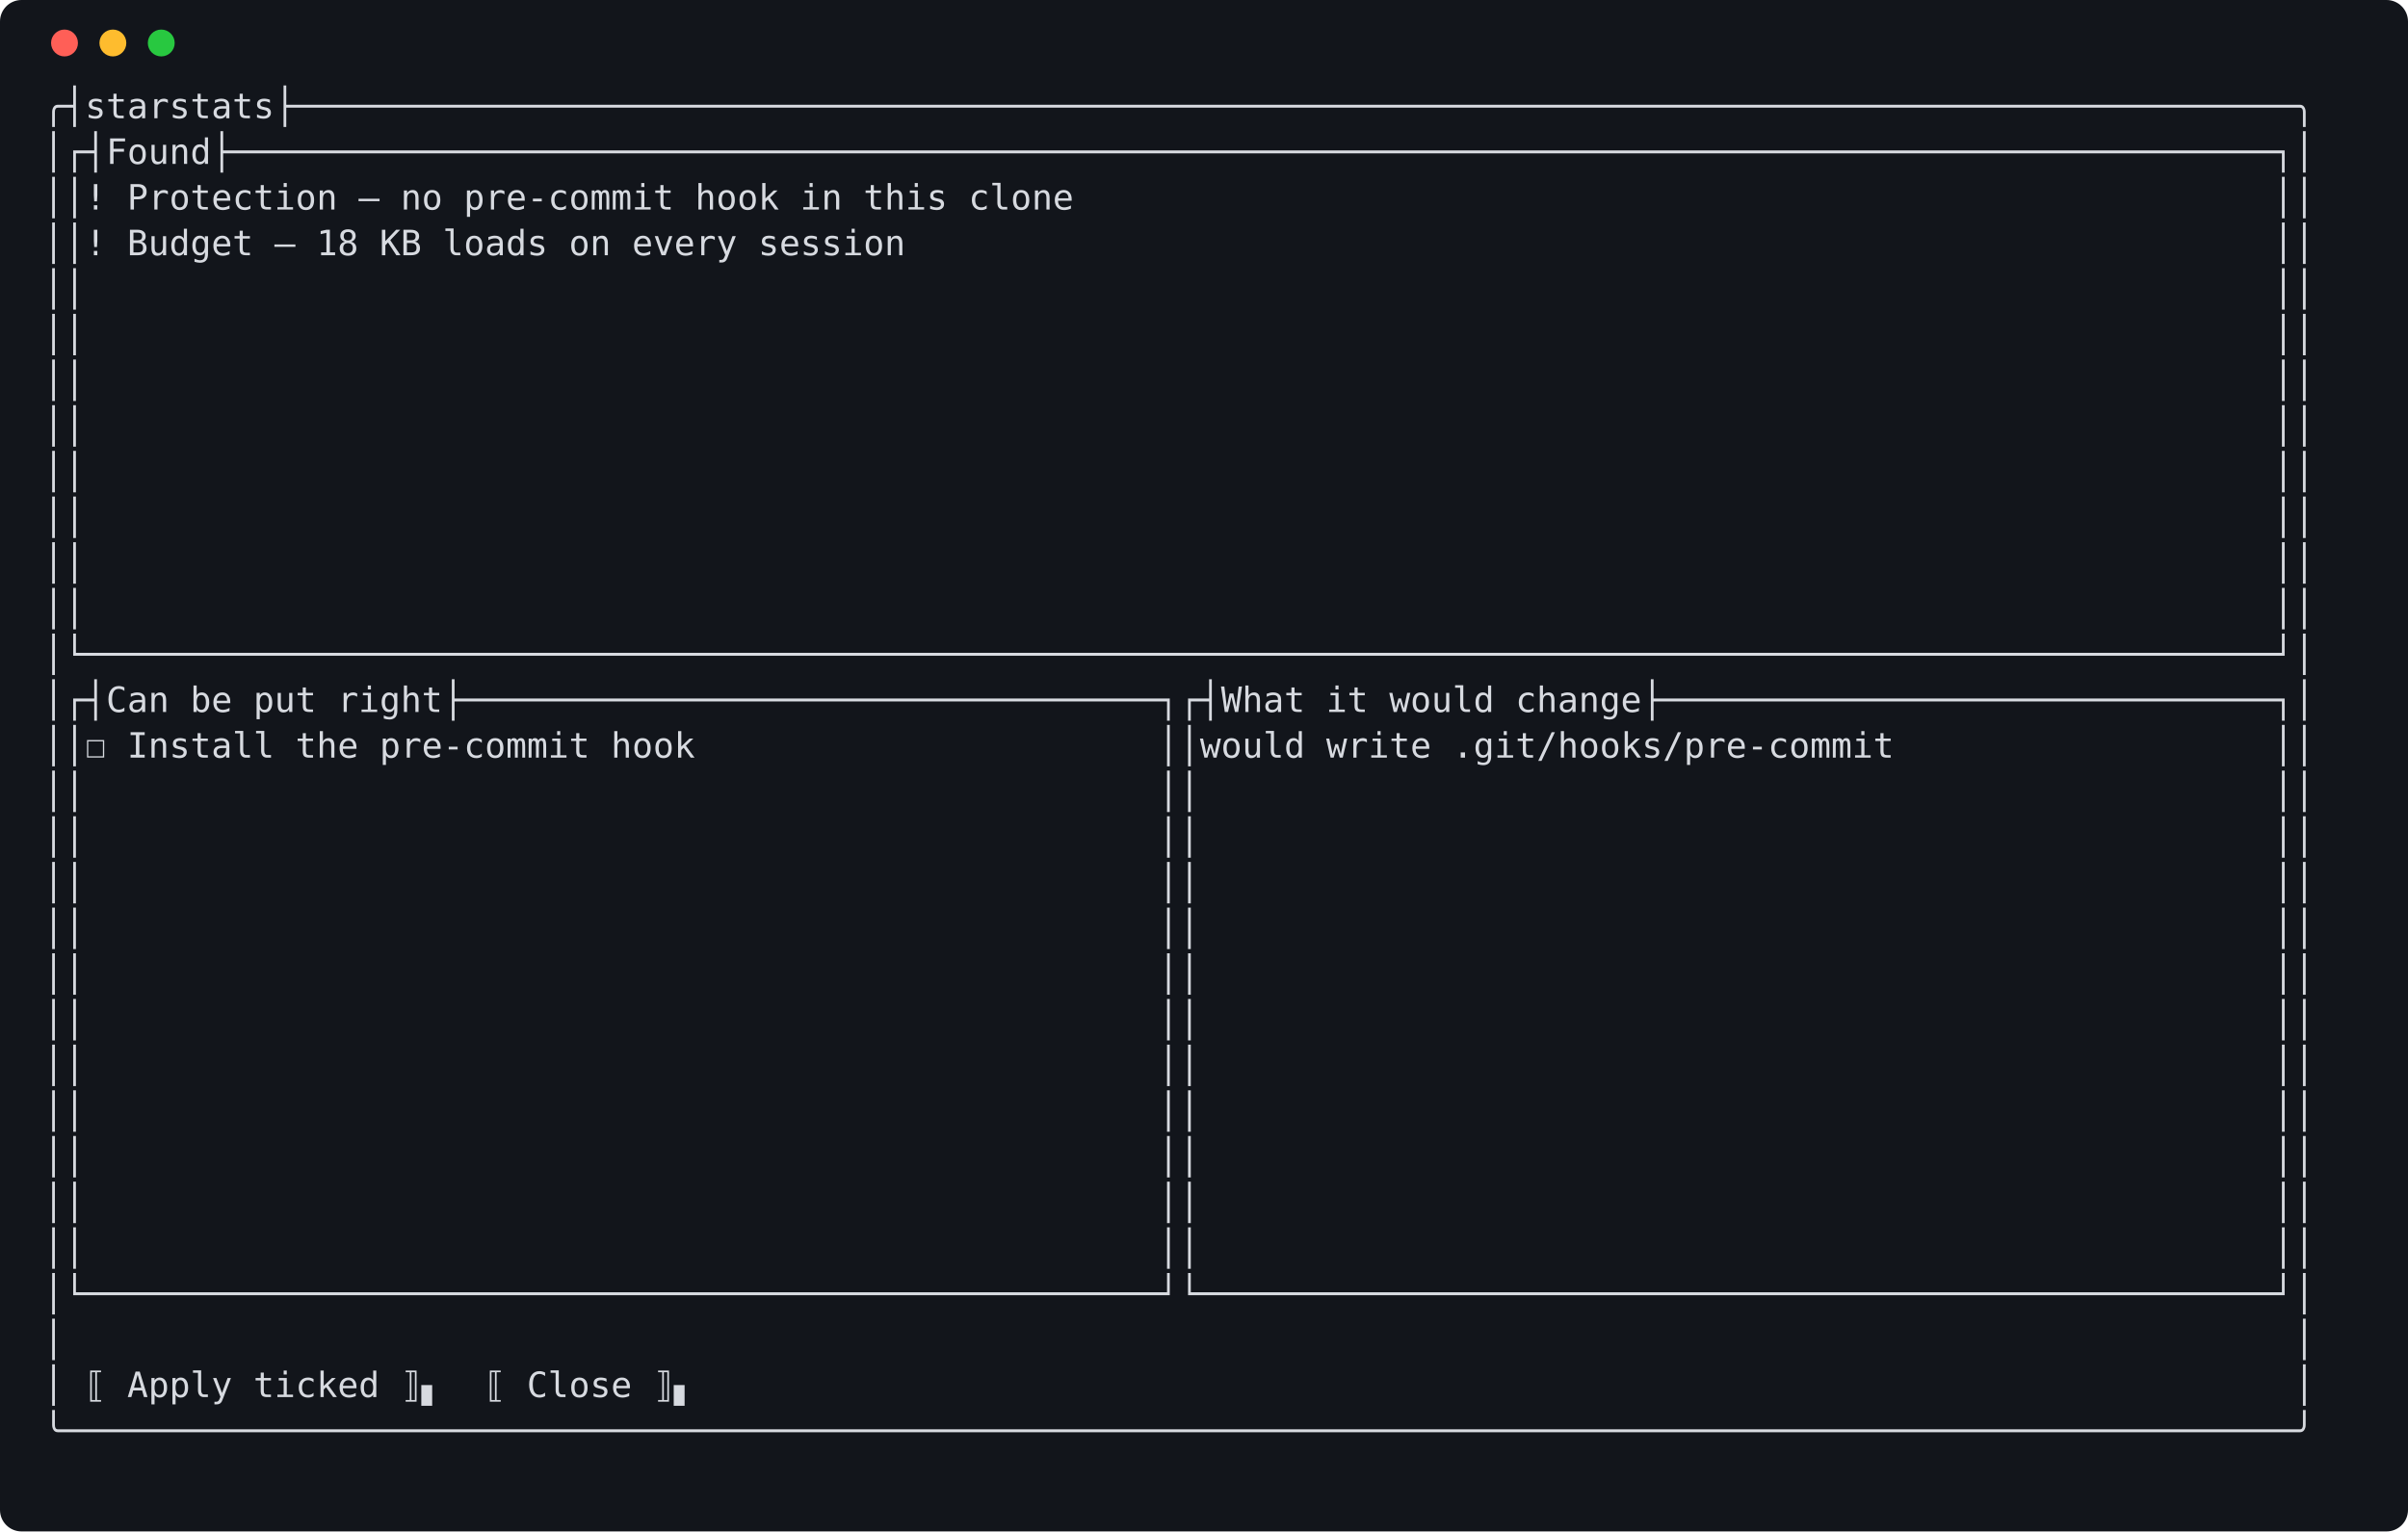
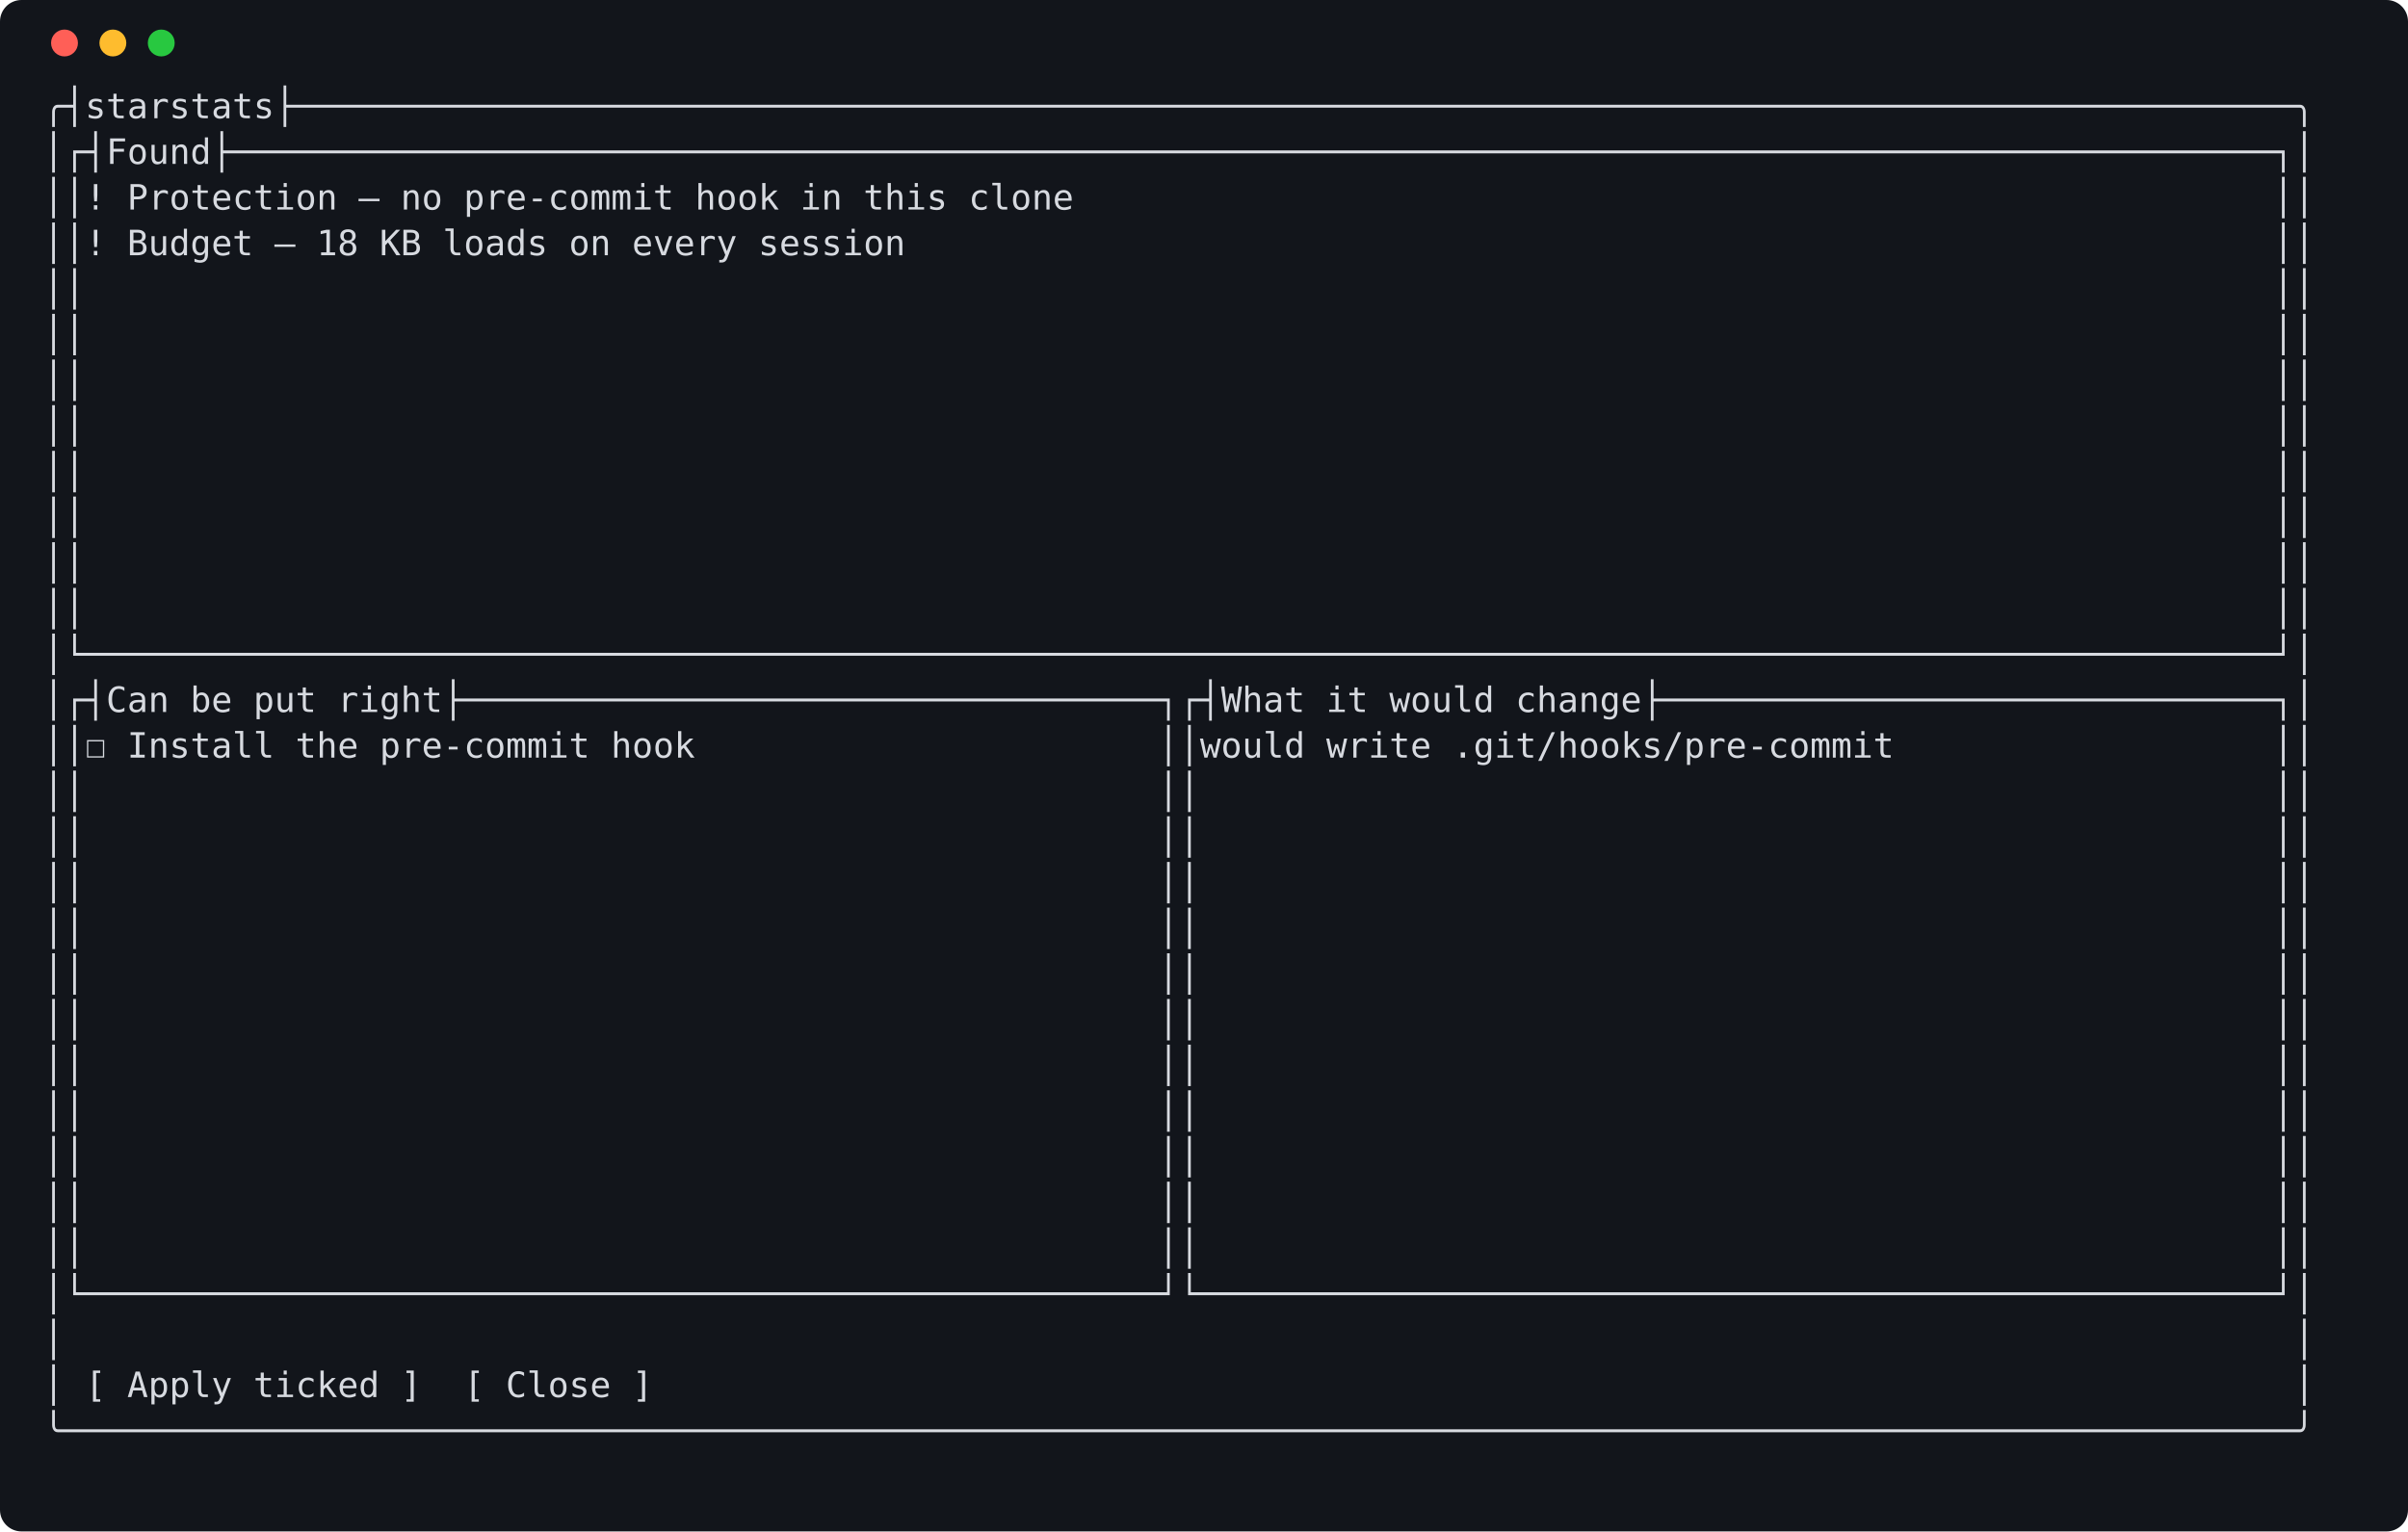
<svg xmlns="http://www.w3.org/2000/svg" width="896" height="570" viewBox="0 0 896 570" role="img" aria-label="problems screen">
  <rect width="896" height="570" rx="8" fill="#12151b" />
  <circle cx="24" cy="16" r="5" fill="#ff5f57" />
  <circle cx="42" cy="16" r="5" fill="#febc2e" />
  <circle cx="60" cy="16" r="5" fill="#28c840" />
  <g font-family="Cascadia Mono,DejaVu Sans Mono,Consolas,Menlo,monospace" font-size="13" fill="#d7dae0" xml:space="preserve">
    <text x="16" y="44">╭┤starstats├───────────────────────────────────────────────────────────────────────────────────────────────╮</text>
    <text x="16" y="61">│┌┤Found├─────────────────────────────────────────────────────────────────────────────────────────────────┐│</text>
    <text x="16" y="78">││! Protection — no pre-commit hook in this clone                                                         ││</text>
    <text x="16" y="95">││! Budget — 18 KB loads on every session                                                                 ││</text>
    <text x="16" y="112">││                                                                                                        ││</text>
    <text x="16" y="129">││                                                                                                        ││</text>
    <text x="16" y="146">││                                                                                                        ││</text>
    <text x="16" y="163">││                                                                                                        ││</text>
    <text x="16" y="180">││                                                                                                        ││</text>
    <text x="16" y="197">││                                                                                                        ││</text>
    <text x="16" y="214">││                                                                                                        ││</text>
    <text x="16" y="231">││                                                                                                        ││</text>
    <text x="16" y="248">│└────────────────────────────────────────────────────────────────────────────────────────────────────────┘│</text>
    <text x="16" y="265">│┌┤Can be put right├─────────────────────────────────┐┌┤What it would change├─────────────────────────────┐│</text>
    <text x="16" y="282">││☐ Install the pre-commit hook                      ││would write .git/hooks/pre-commit                  ││</text>
    <text x="16" y="299">││                                                   ││                                                   ││</text>
    <text x="16" y="316">││                                                   ││                                                   ││</text>
    <text x="16" y="333">││                                                   ││                                                   ││</text>
    <text x="16" y="350">││                                                   ││                                                   ││</text>
    <text x="16" y="367">││                                                   ││                                                   ││</text>
    <text x="16" y="384">││                                                   ││                                                   ││</text>
    <text x="16" y="401">││                                                   ││                                                   ││</text>
    <text x="16" y="418">││                                                   ││                                                   ││</text>
    <text x="16" y="435">││                                                   ││                                                   ││</text>
    <text x="16" y="452">││                                                   ││                                                   ││</text>
    <text x="16" y="469">││                                                   ││                                                   ││</text>
    <text x="16" y="486">│└───────────────────────────────────────────────────┘└───────────────────────────────────────────────────┘│</text>
    <text x="16" y="503">│                                                                                                          │</text>
-     <text x="16" y="520">│ ⟦ Apply ticked ⟧▖  ⟦ Close ⟧▖                                                                            │</text>
+     <text x="16" y="520">│ [ Apply ticked ]  [ Close ]                                                                              │</text>
    <text x="16" y="537">╰──────────────────────────────────────────────────────────────────────────────────────────────────────────╯</text>
  </g>
</svg>
